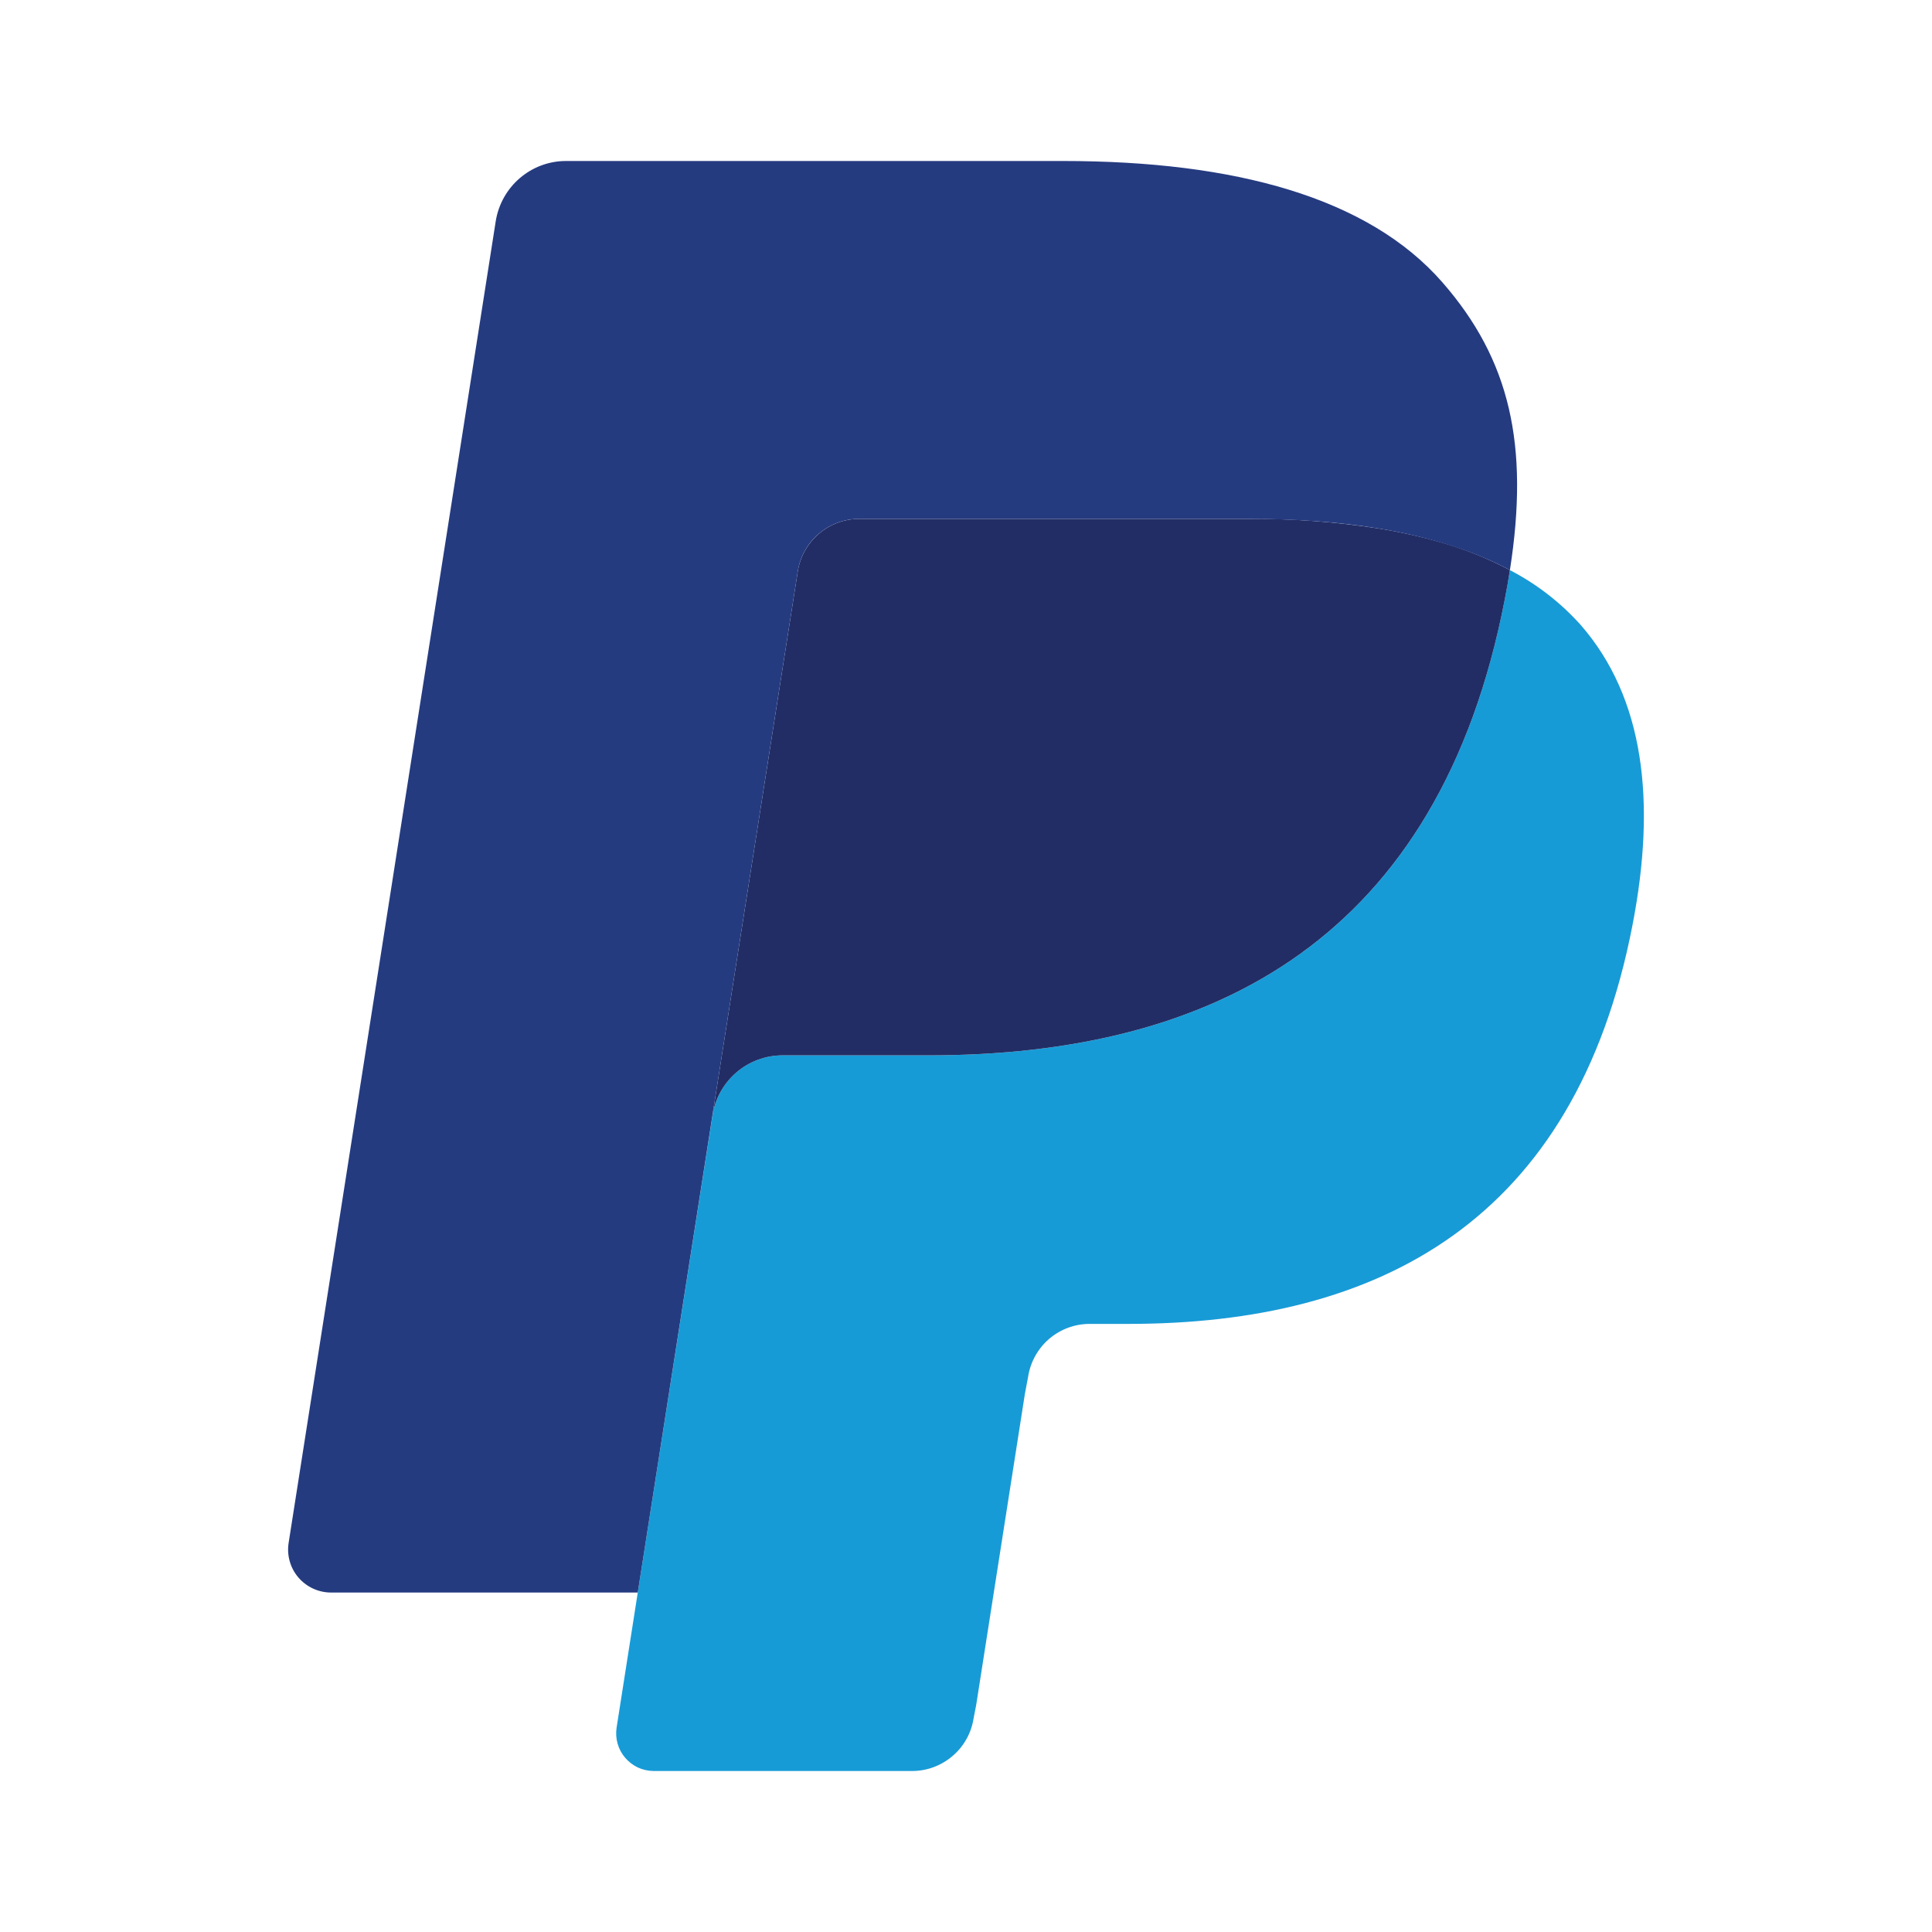
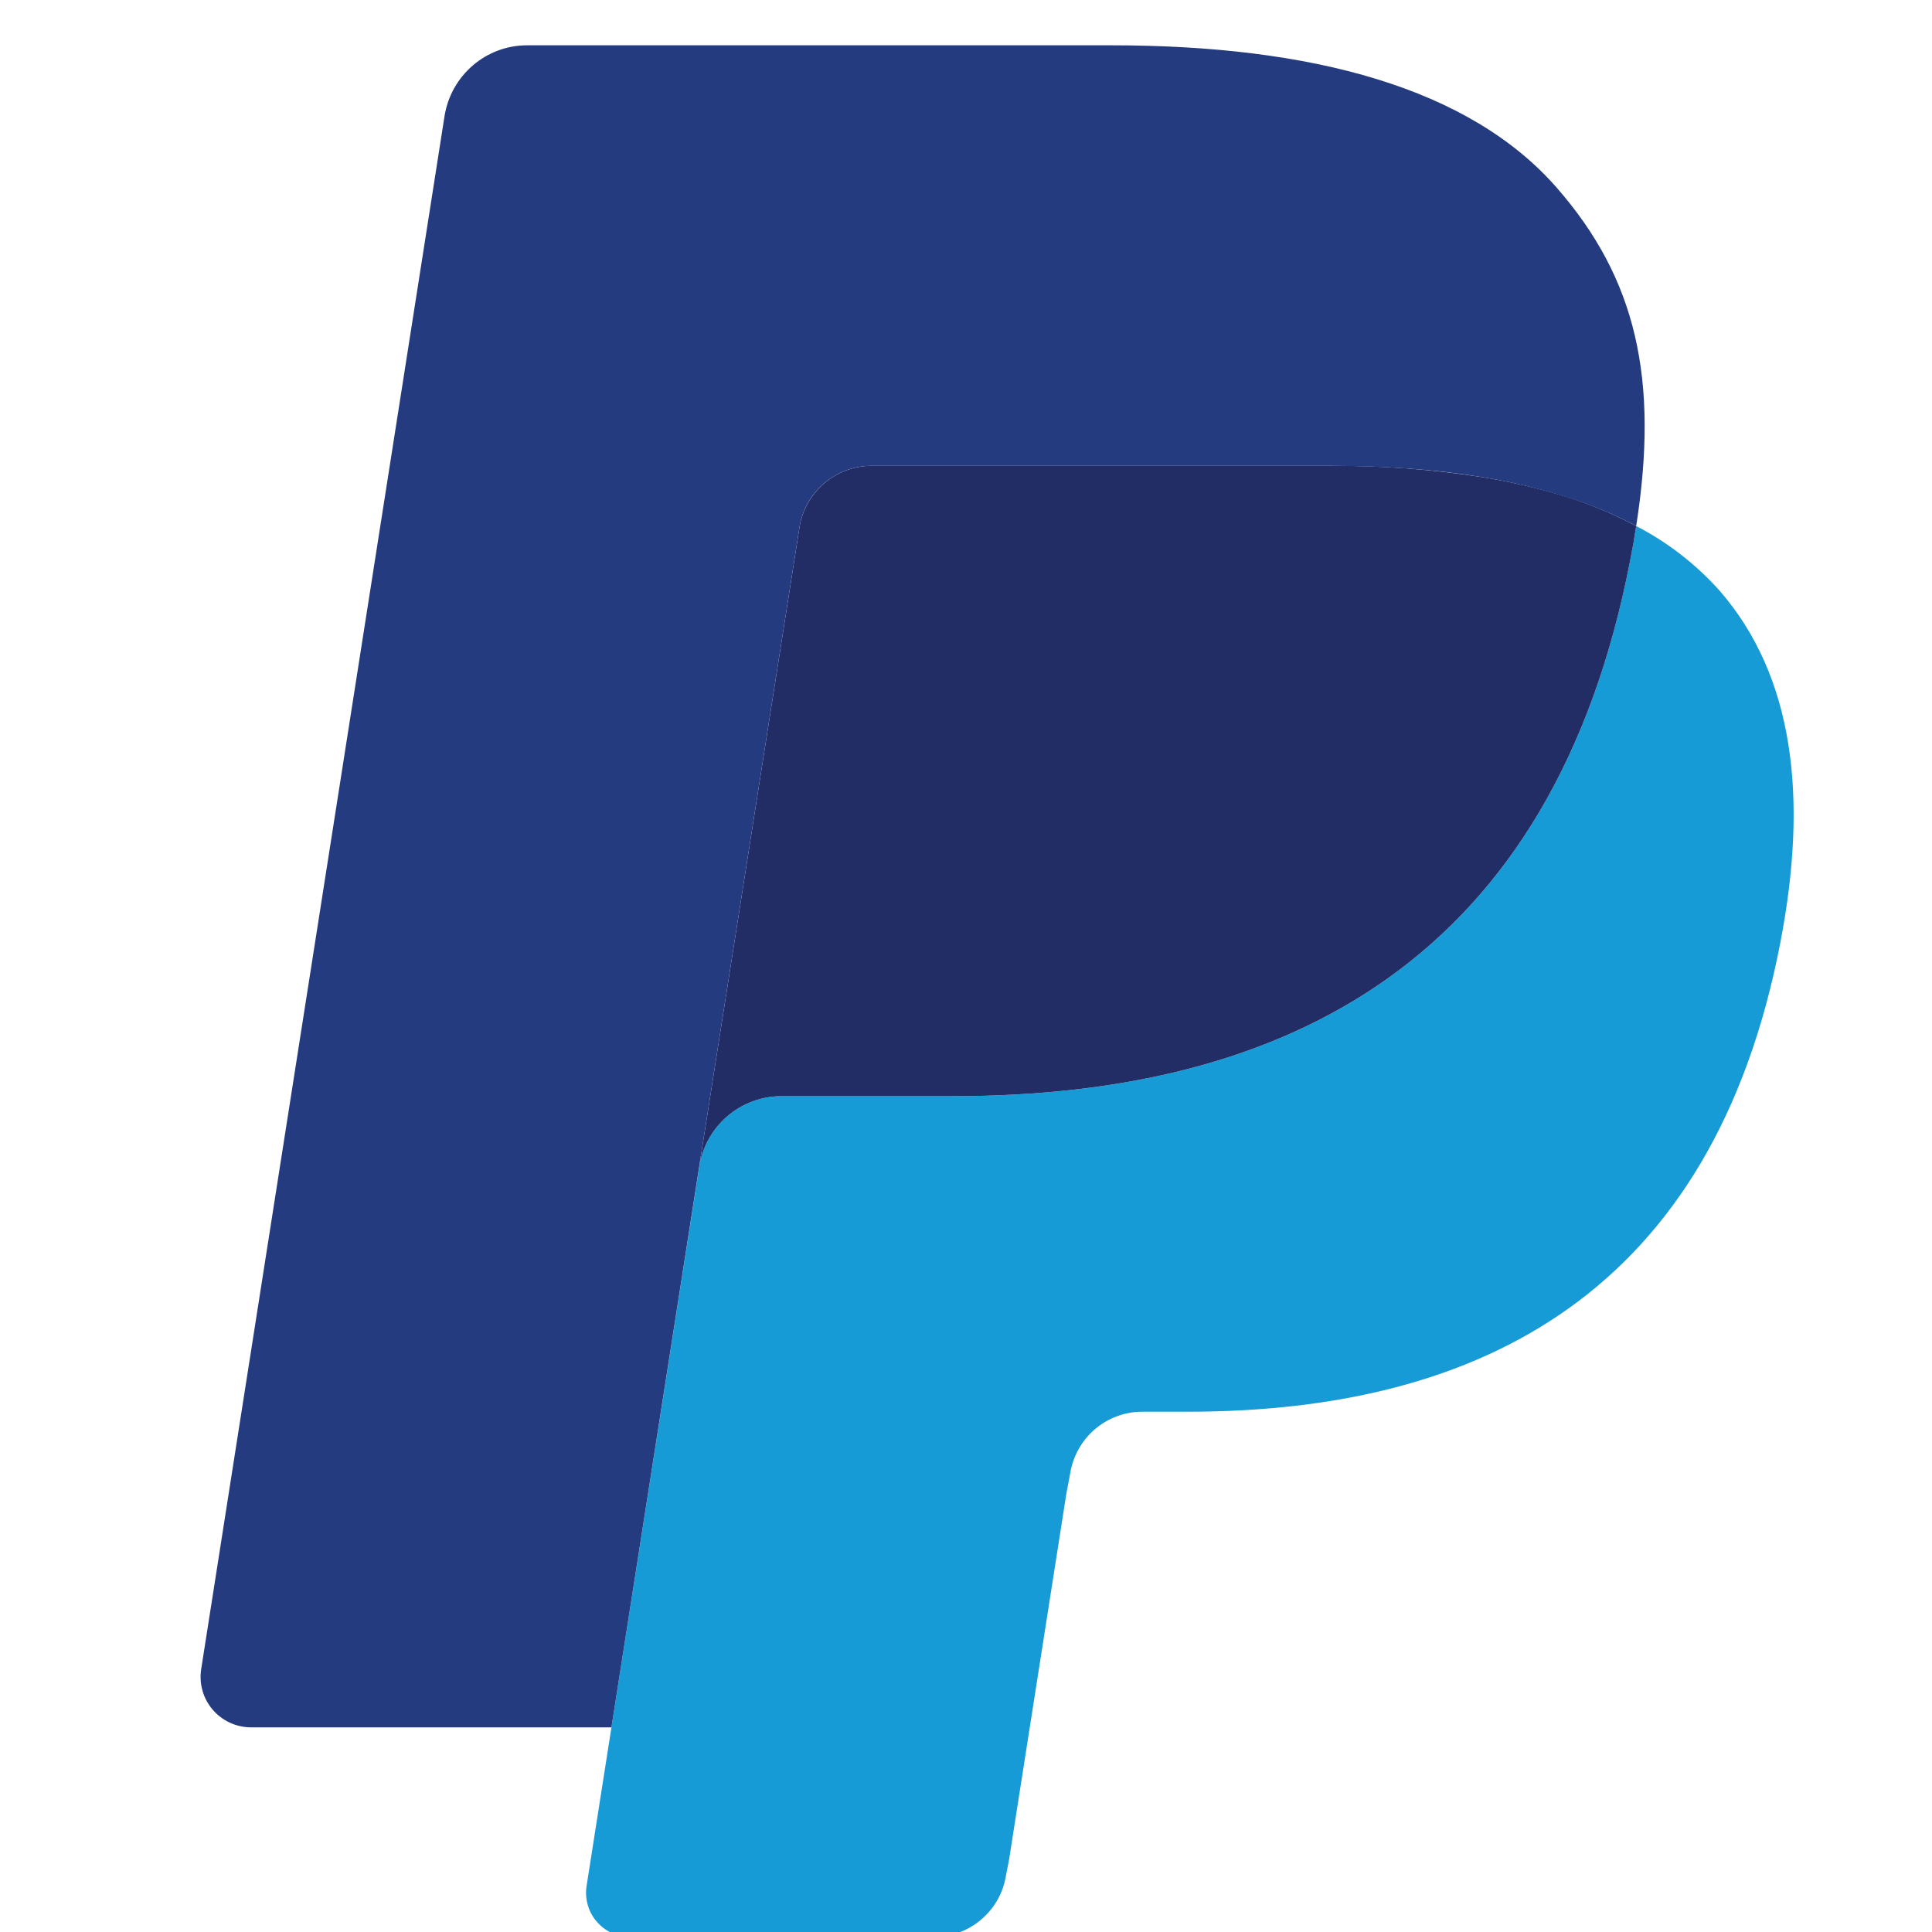
<svg xmlns="http://www.w3.org/2000/svg" viewBox="0 0 24 24" fill="none">
-   <g transform="translate(-0.421363 0) scale(1)">
+   <g transform="translate(-2.208597 -1.787234) scale(1.175)">
    <path d="M19.178 7.082C19.16 7.2 19.138 7.321 19.114 7.446C18.3 11.655 15.513 13.11 11.954 13.11H10.142C9.931 13.11 9.727 13.186 9.568 13.323C9.408 13.461 9.303 13.651 9.272 13.86L8.344 19.783L8.081 21.461C8.071 21.527 8.075 21.595 8.093 21.659C8.111 21.724 8.143 21.784 8.187 21.835C8.23 21.886 8.284 21.927 8.344 21.956C8.405 21.984 8.471 21.999 8.538 22H11.753C11.937 22 12.116 21.933 12.255 21.813C12.396 21.693 12.488 21.527 12.516 21.344L12.548 21.18L13.153 17.315L13.193 17.103C13.221 16.921 13.313 16.754 13.453 16.633C13.593 16.513 13.771 16.446 13.956 16.446H14.437C17.551 16.446 19.989 15.173 20.701 11.491C20.999 9.952 20.845 8.667 20.058 7.764C19.808 7.485 19.51 7.254 19.177 7.082H19.178Z" fill="#179BD7" />
    <path d="M18.326 6.739C18.066 6.664 17.801 6.605 17.533 6.563C17.005 6.481 16.47 6.442 15.935 6.446H11.094C10.909 6.446 10.731 6.512 10.591 6.633C10.451 6.754 10.358 6.92 10.331 7.103L9.301 13.669L9.272 13.86C9.303 13.651 9.408 13.461 9.568 13.323C9.727 13.186 9.931 13.11 10.142 13.11H11.954C15.513 13.11 18.3 11.654 19.114 7.447C19.139 7.322 19.16 7.2 19.178 7.082C18.907 6.938 18.621 6.823 18.326 6.739Z" fill="#222D65" />
    <path d="M10.331 7.102C10.358 6.92 10.45 6.753 10.591 6.632C10.731 6.512 10.909 6.445 11.094 6.446H15.935C16.509 6.446 17.045 6.483 17.533 6.563C17.864 6.615 18.19 6.694 18.509 6.798C18.749 6.877 18.972 6.972 19.178 7.082C19.421 5.526 19.177 4.467 18.34 3.508C17.419 2.452 15.757 2 13.629 2H7.452C7.018 2 6.647 2.318 6.579 2.751L4.007 19.165C3.995 19.241 3.999 19.319 4.02 19.393C4.04 19.467 4.077 19.536 4.127 19.595C4.228 19.713 4.375 19.782 4.53 19.783H8.344L9.301 13.668L10.331 7.102Z" fill="#253B80" />
  </g>
</svg>
